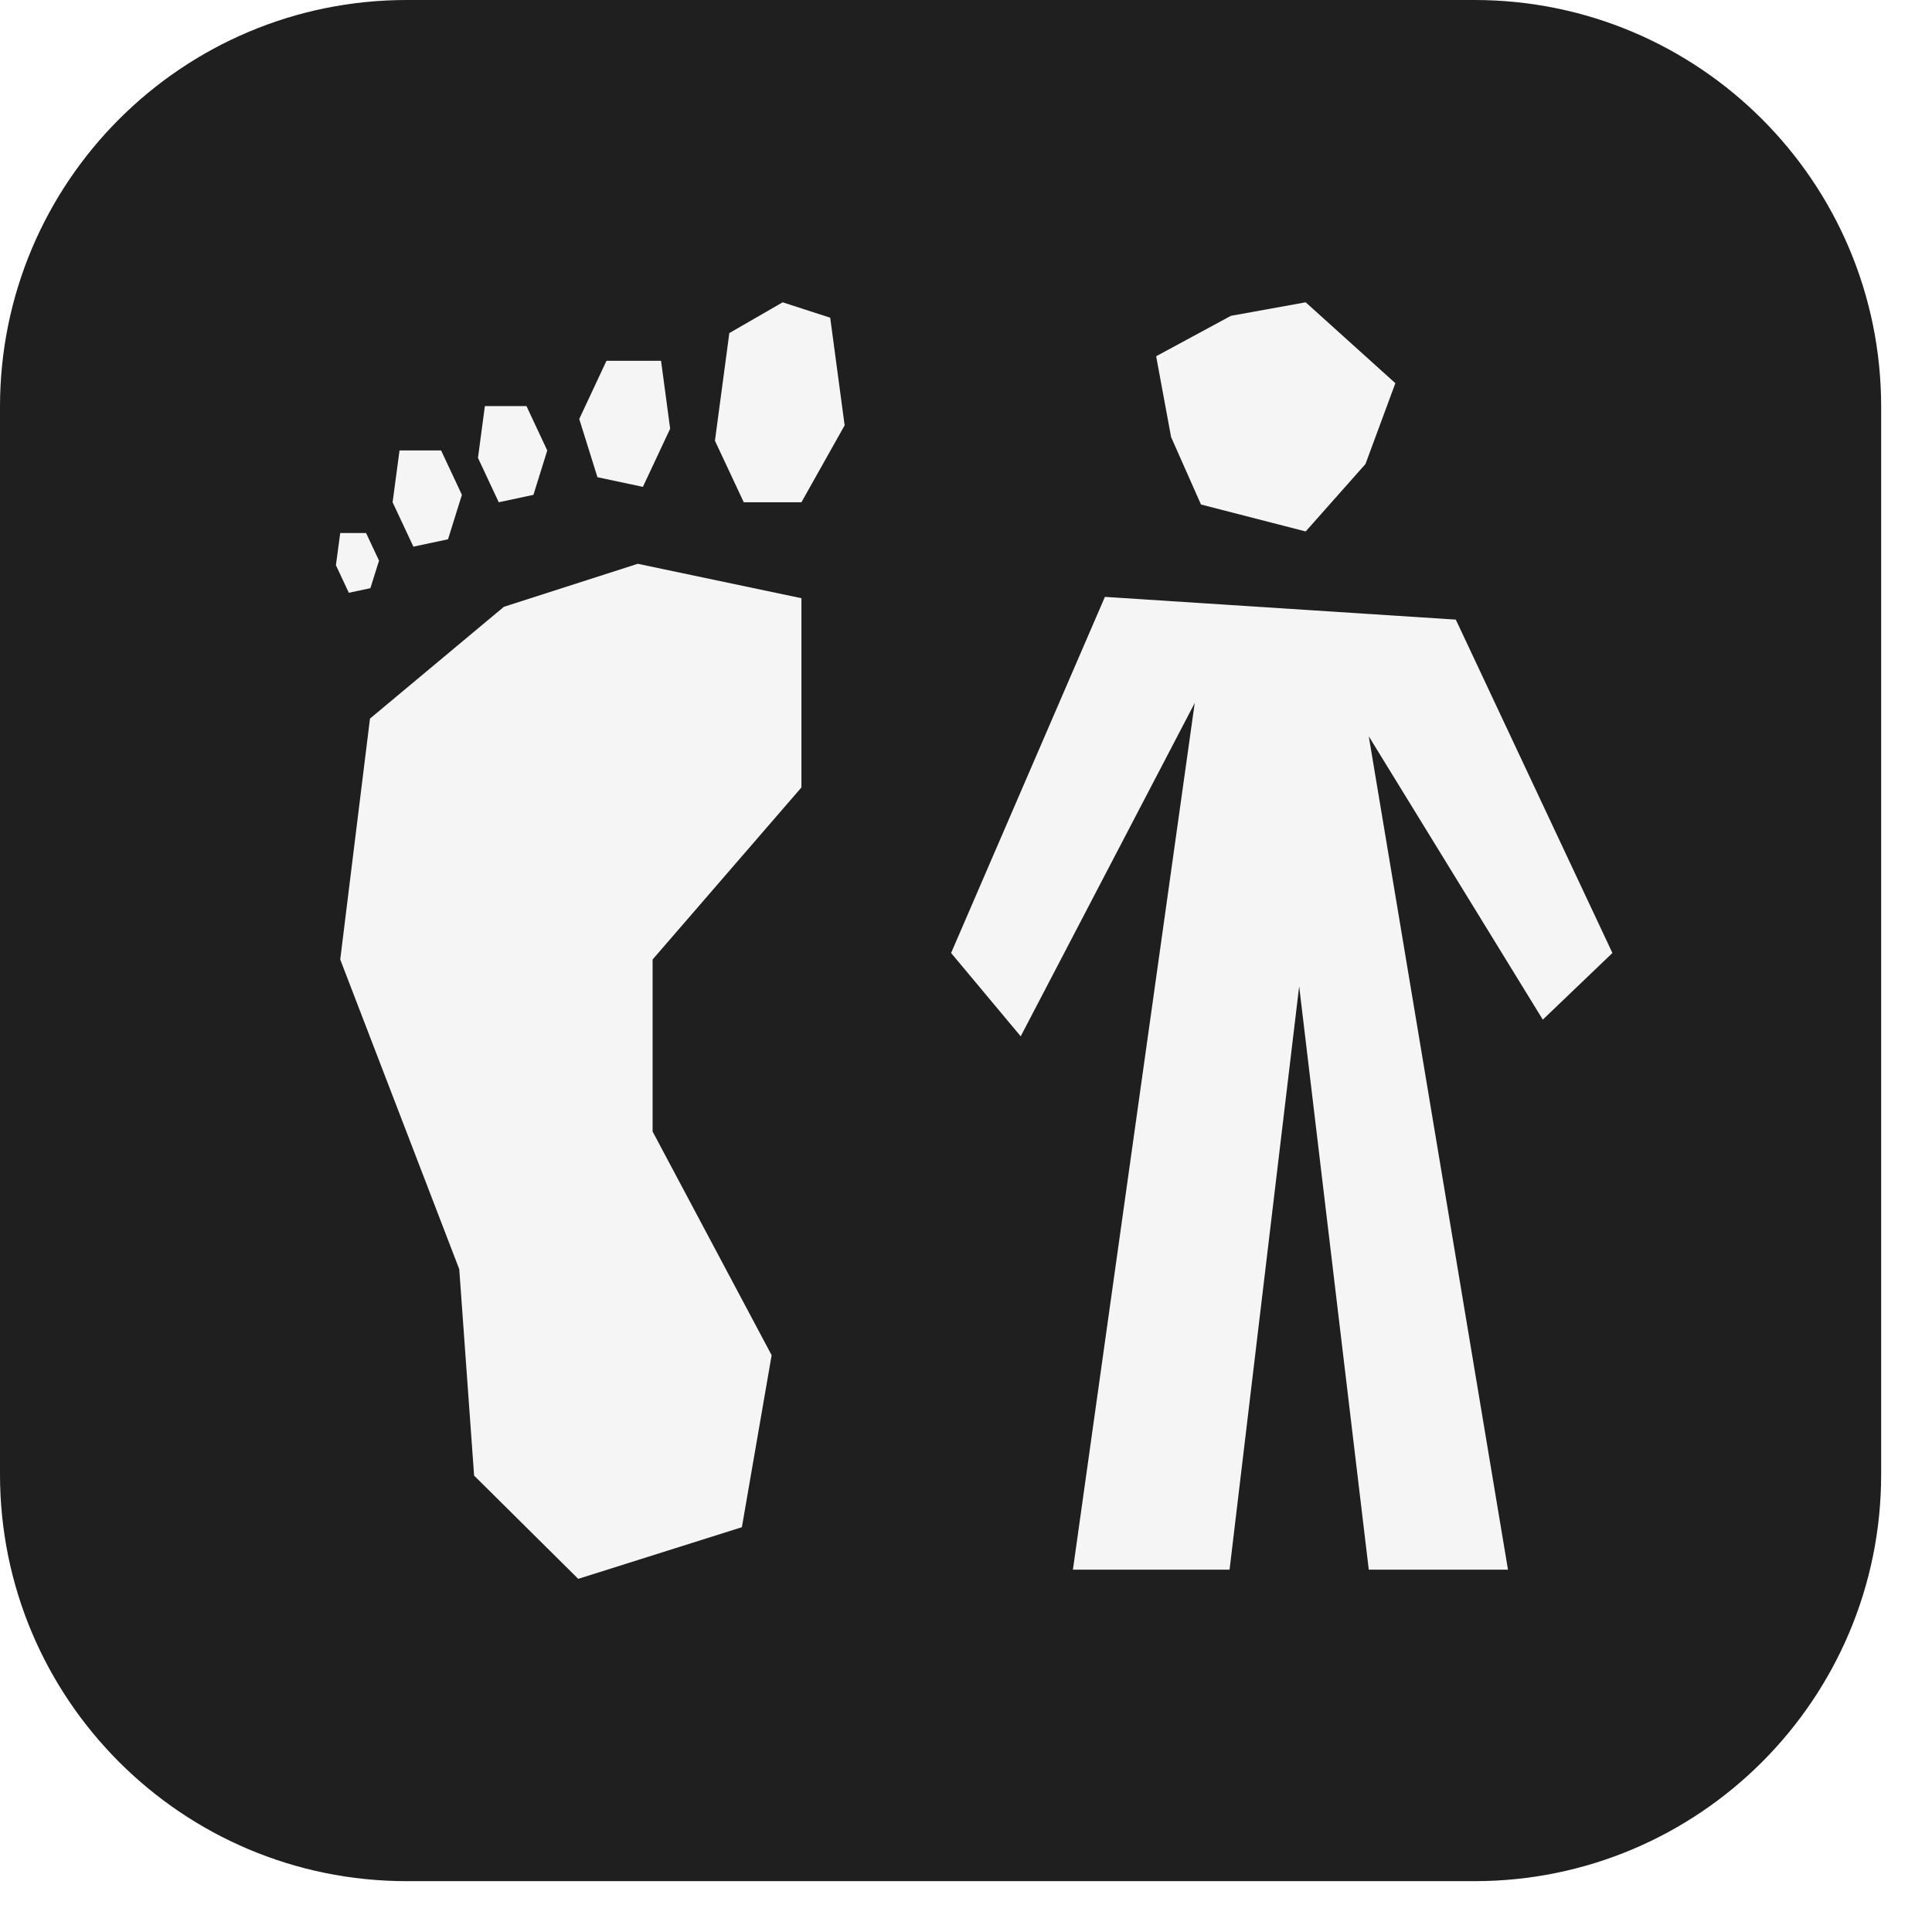
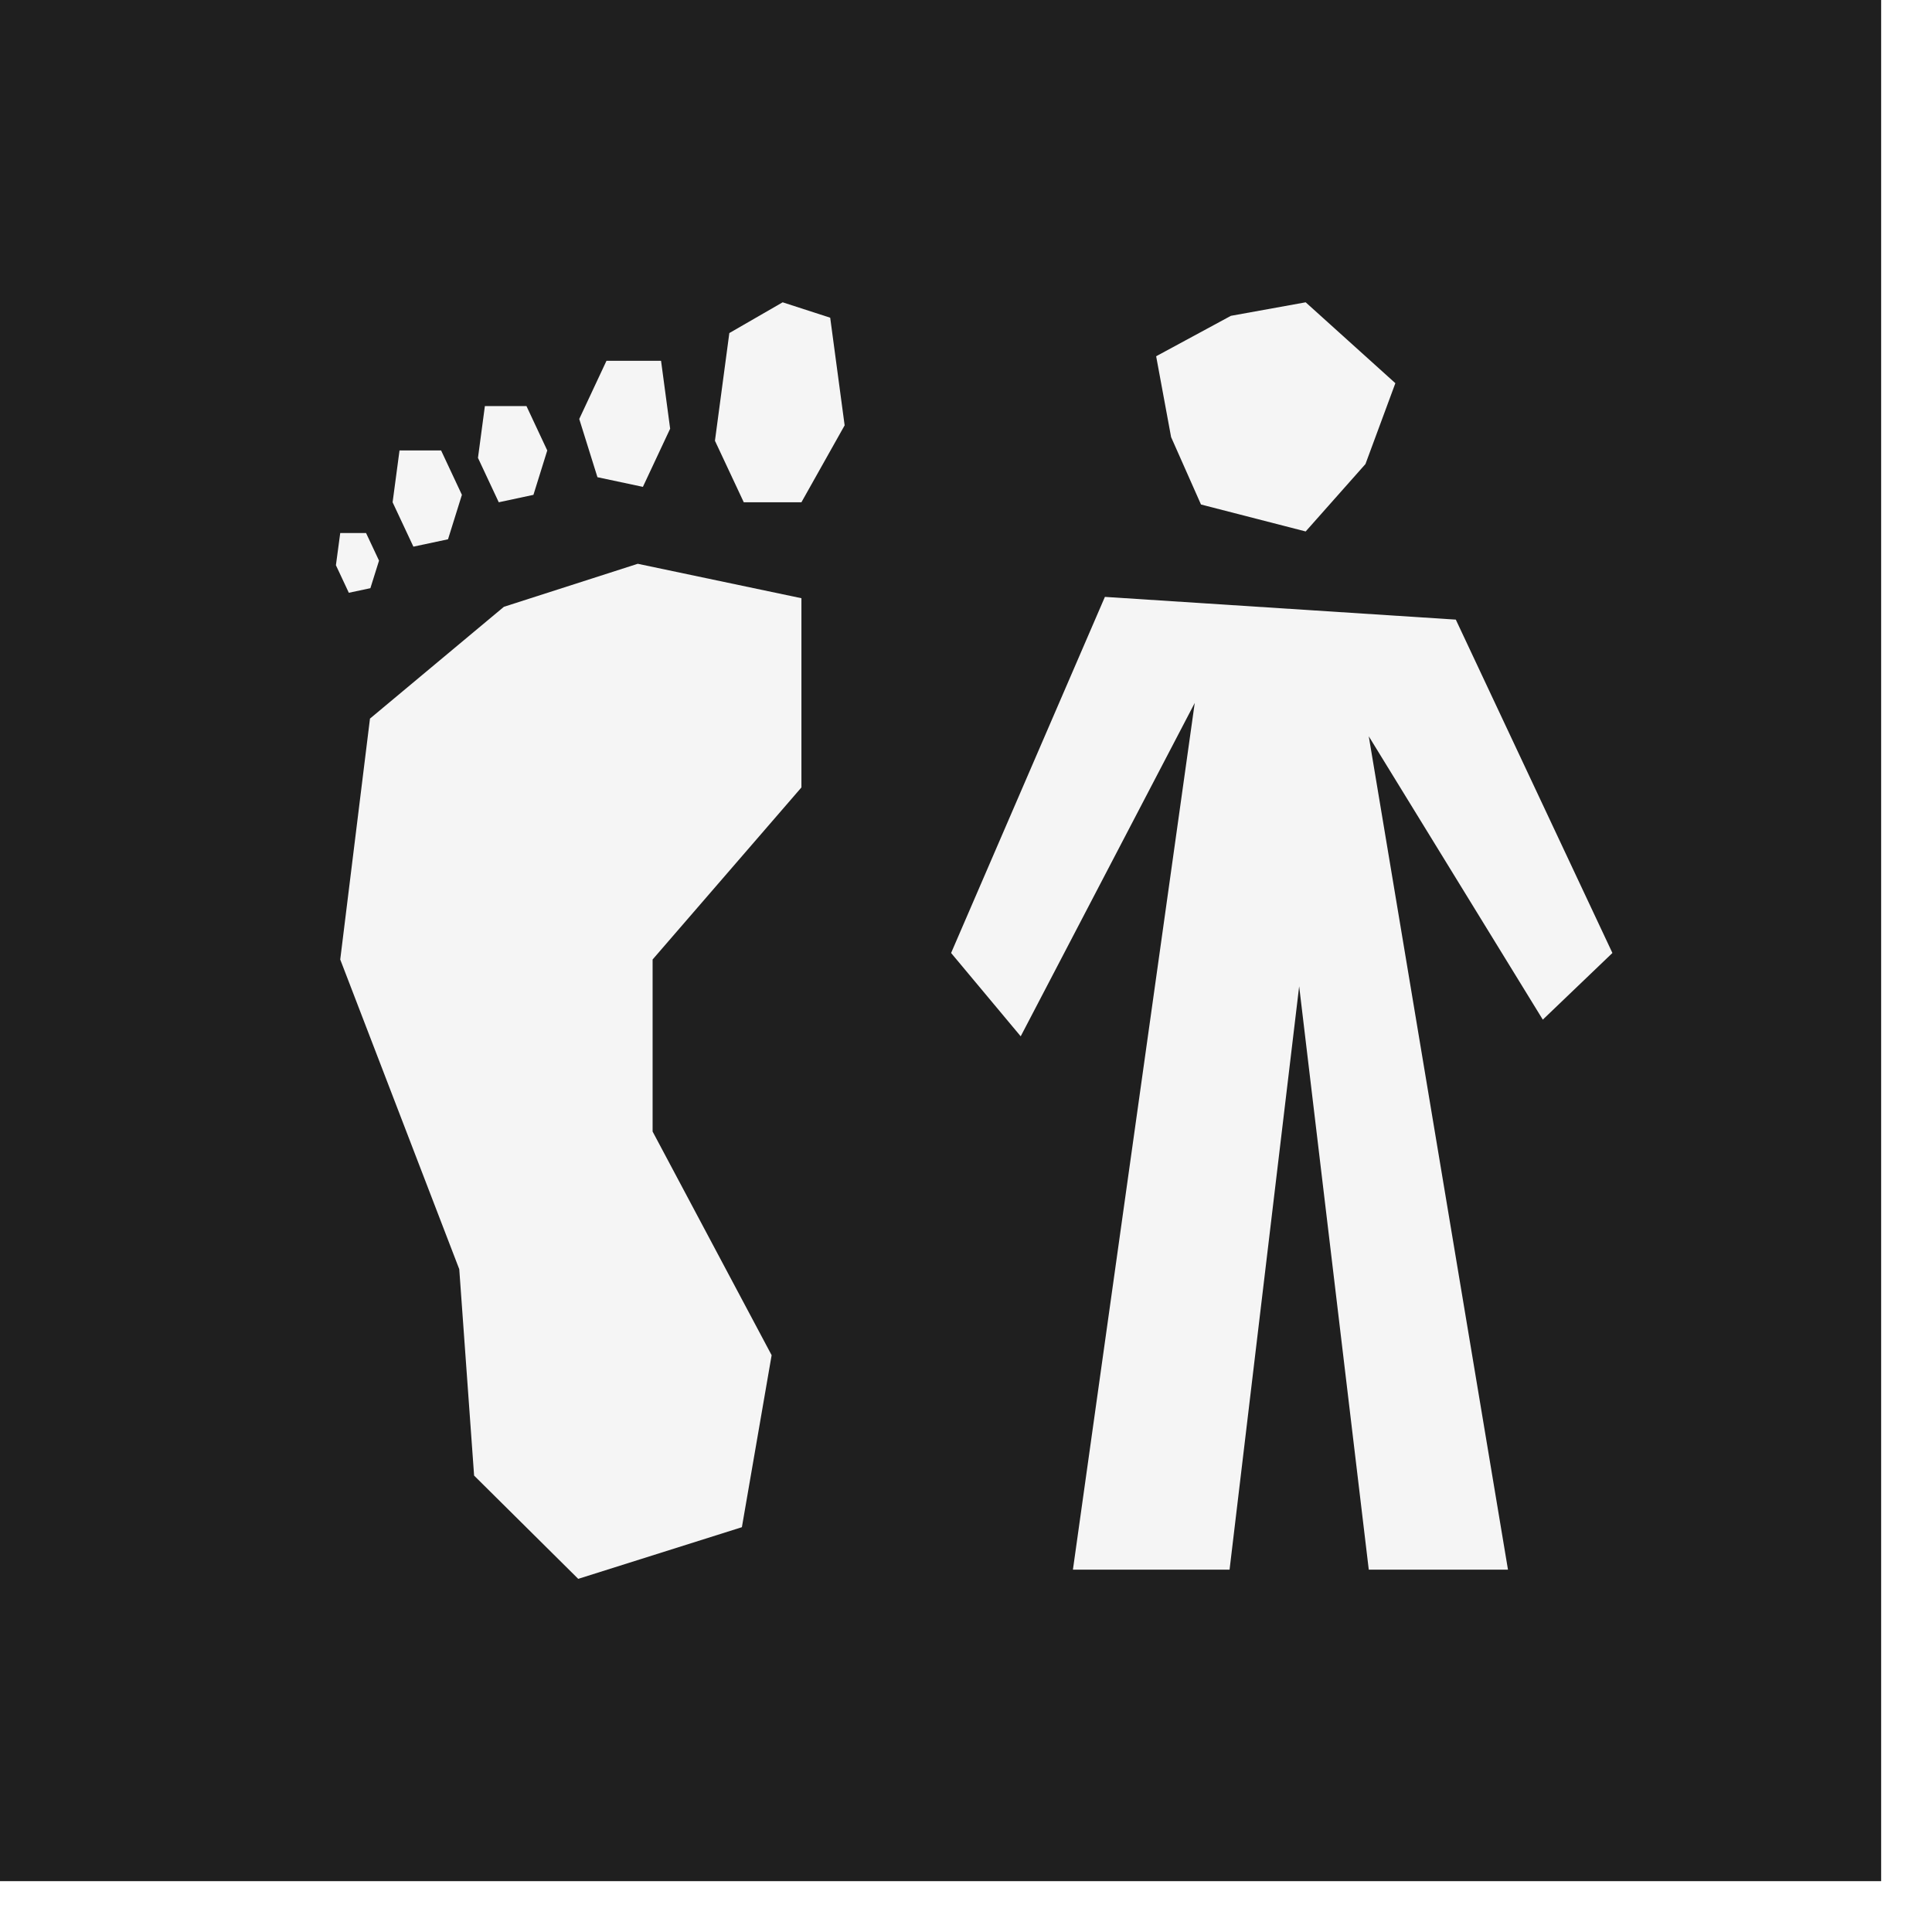
<svg xmlns="http://www.w3.org/2000/svg" viewBox="0 0 38 38" fill="none">
-   <rect width="37" height="37" rx="8" fill="#1F1F1F" />
+   <rect width="37" height="37" fill="#1F1F1F" />
  <path d="M28.634 12.187L21.732 11.74L18.707 18.744L20.076 20.383L23.499 13.826L22.301 22.349L21.103 30.873H24.184L25.553 19.399L26.922 30.873H29.66L26.922 14.482L30.345 20.055L31.714 18.744L28.634 12.187Z" fill="#F5F5F5" />
  <path d="M22.74 7.007L24.21 6.212L25.681 5.946L27.445 7.537L26.857 9.127L25.681 10.453L23.622 9.923L23.034 8.597L22.74 7.007Z" fill="#F5F5F5" />
  <path d="M6.692 18.872L7.277 14.134L9.911 11.935L12.544 11.089L15.763 11.766V15.488L12.836 18.872V22.256L15.177 26.655L14.592 30.038L11.373 31.054L9.325 29.023L9.033 24.963L6.692 18.872Z" fill="#F5F5F5" />
  <path d="M11.393 8.241L11.929 7.096H13.002L13.181 8.432L12.645 9.576L11.751 9.386L11.393 8.241Z" fill="#F5F5F5" />
  <path d="M10.764 8.86L10.355 7.987H9.537L9.401 9.006L9.81 9.879L10.492 9.733L10.764 8.86Z" fill="#F5F5F5" />
  <path d="M9.085 9.733L8.676 8.86H7.858L7.722 9.879L8.131 10.752L8.812 10.607L9.085 9.733Z" fill="#F5F5F5" />
  <path d="M7.455 11.027L7.2 10.484H6.692L6.607 11.117L6.861 11.659L7.285 11.569L7.455 11.027Z" fill="#F5F5F5" />
  <path d="M14.345 6.551L15.394 5.946L16.329 6.249L16.613 8.366L15.763 9.879H14.629L14.062 8.669L14.345 6.551Z" fill="#F5F5F5" />
</svg>
